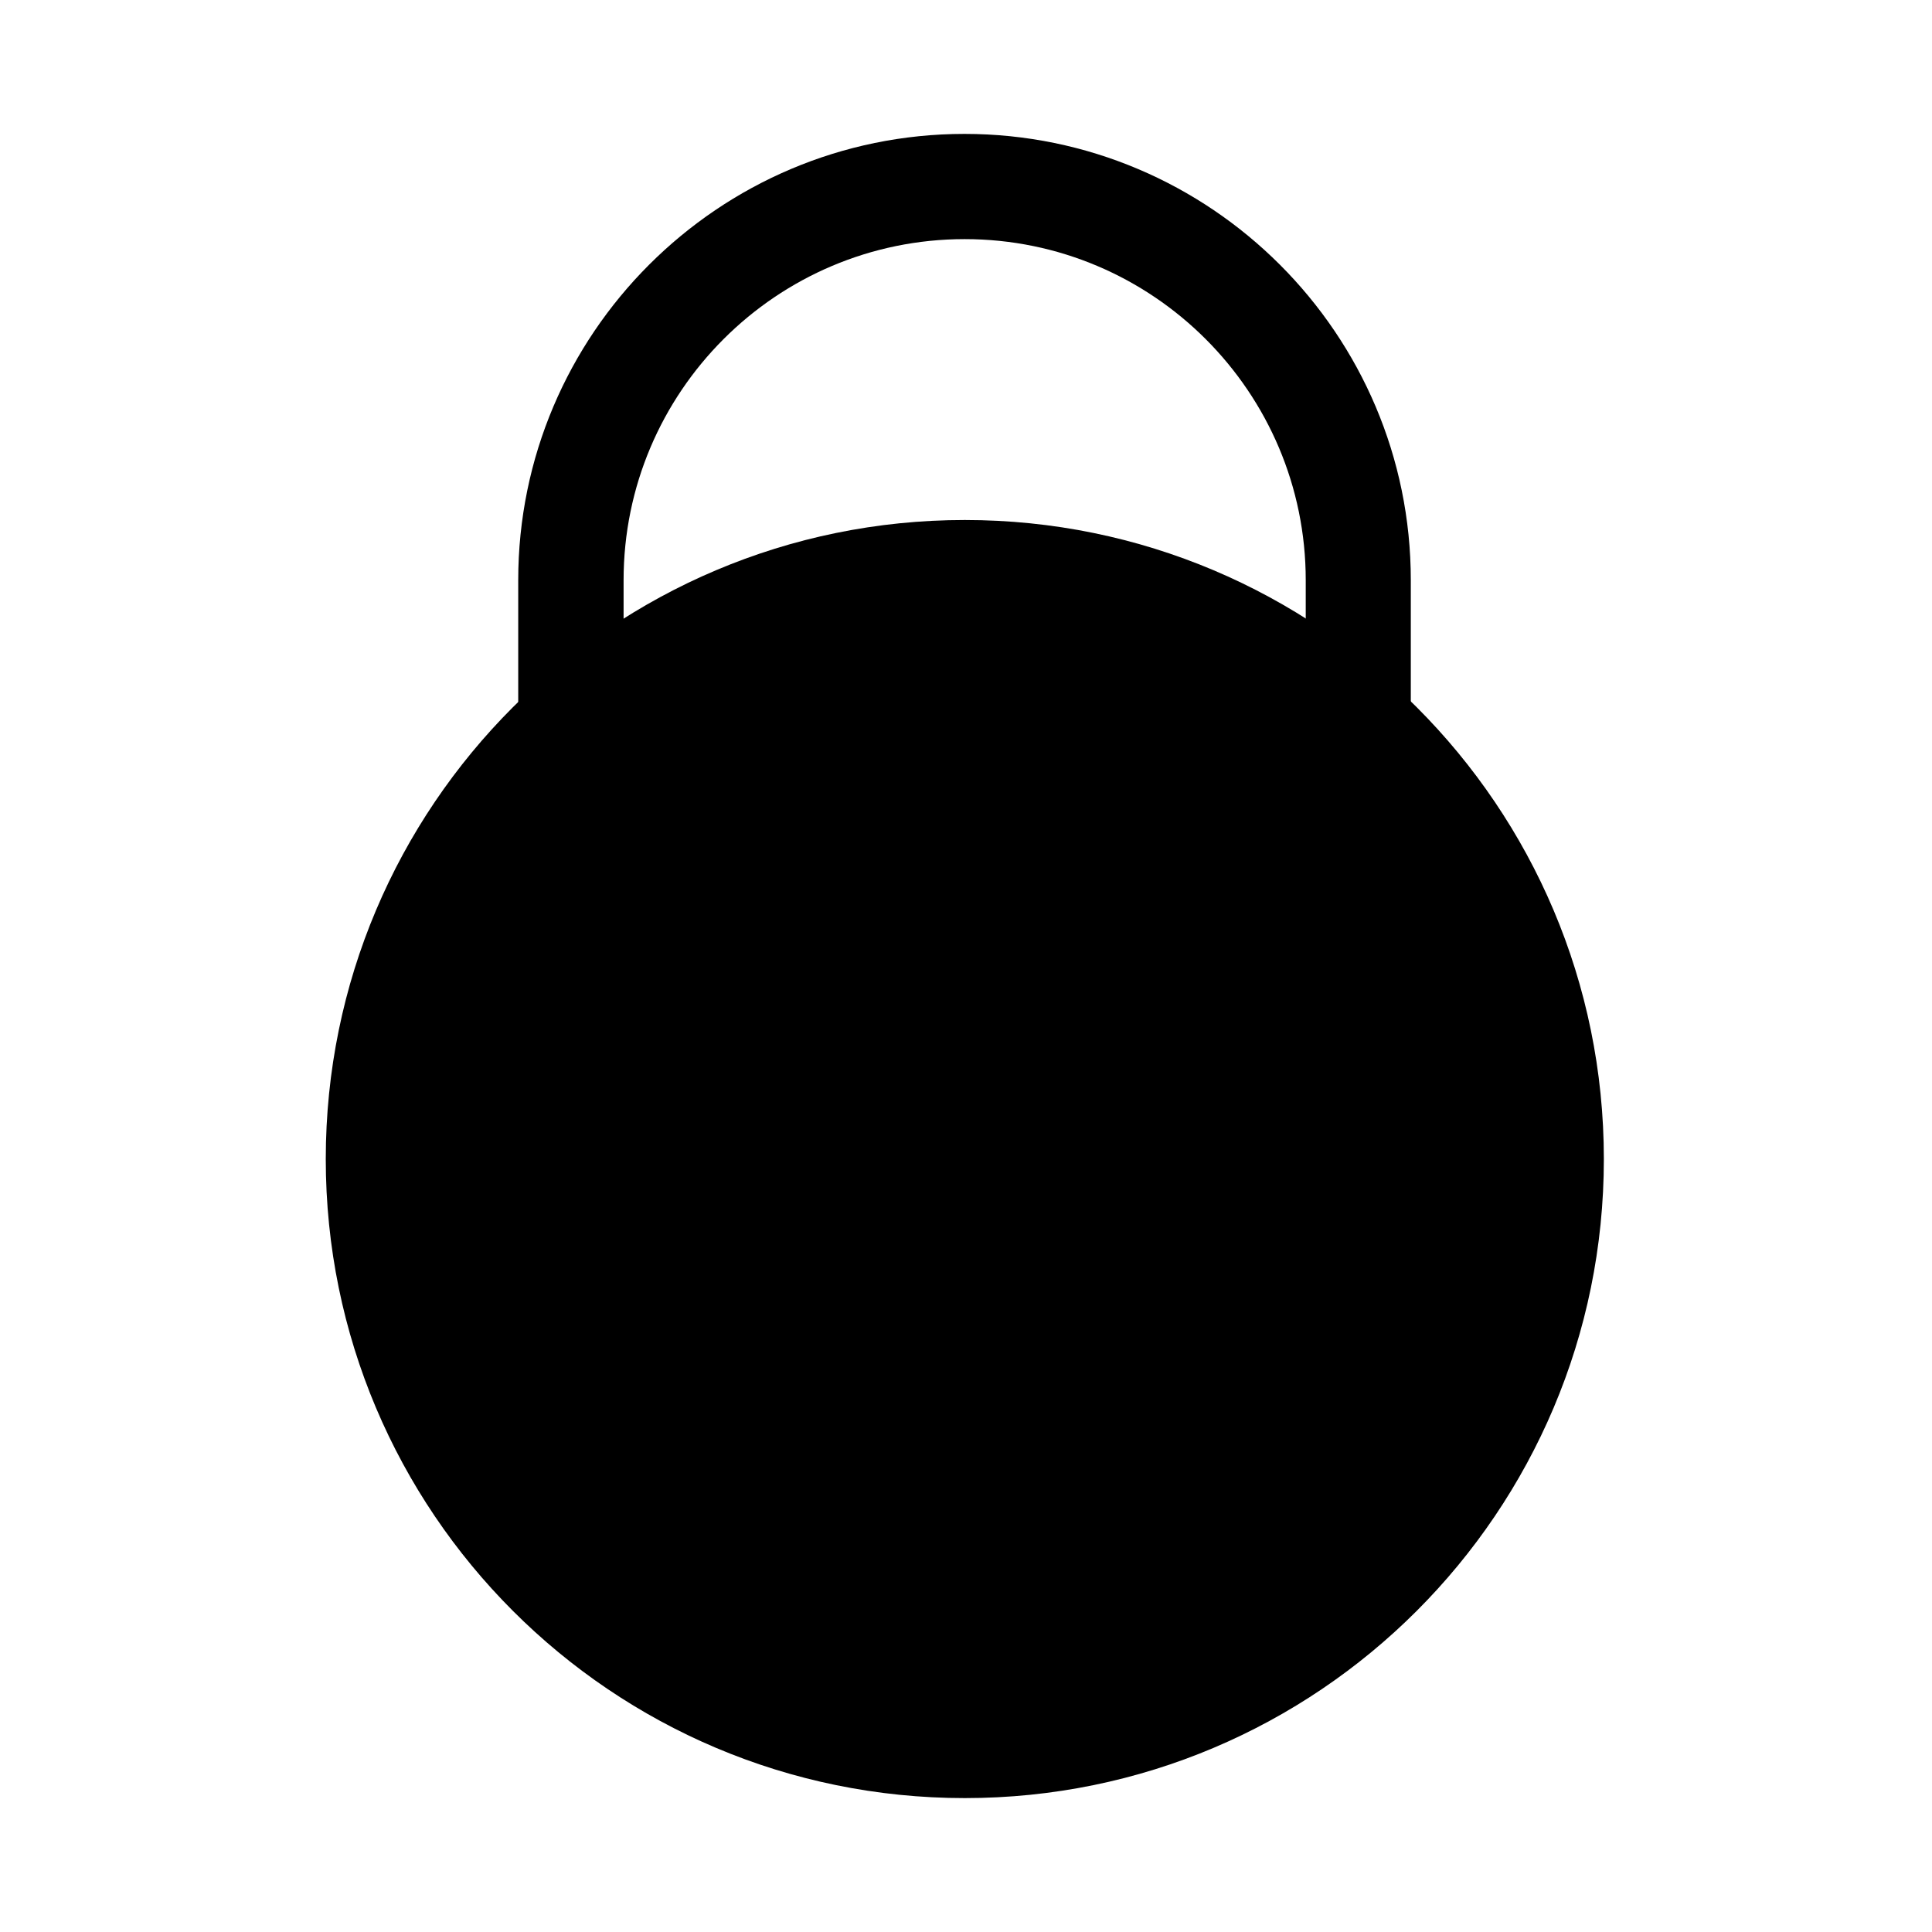
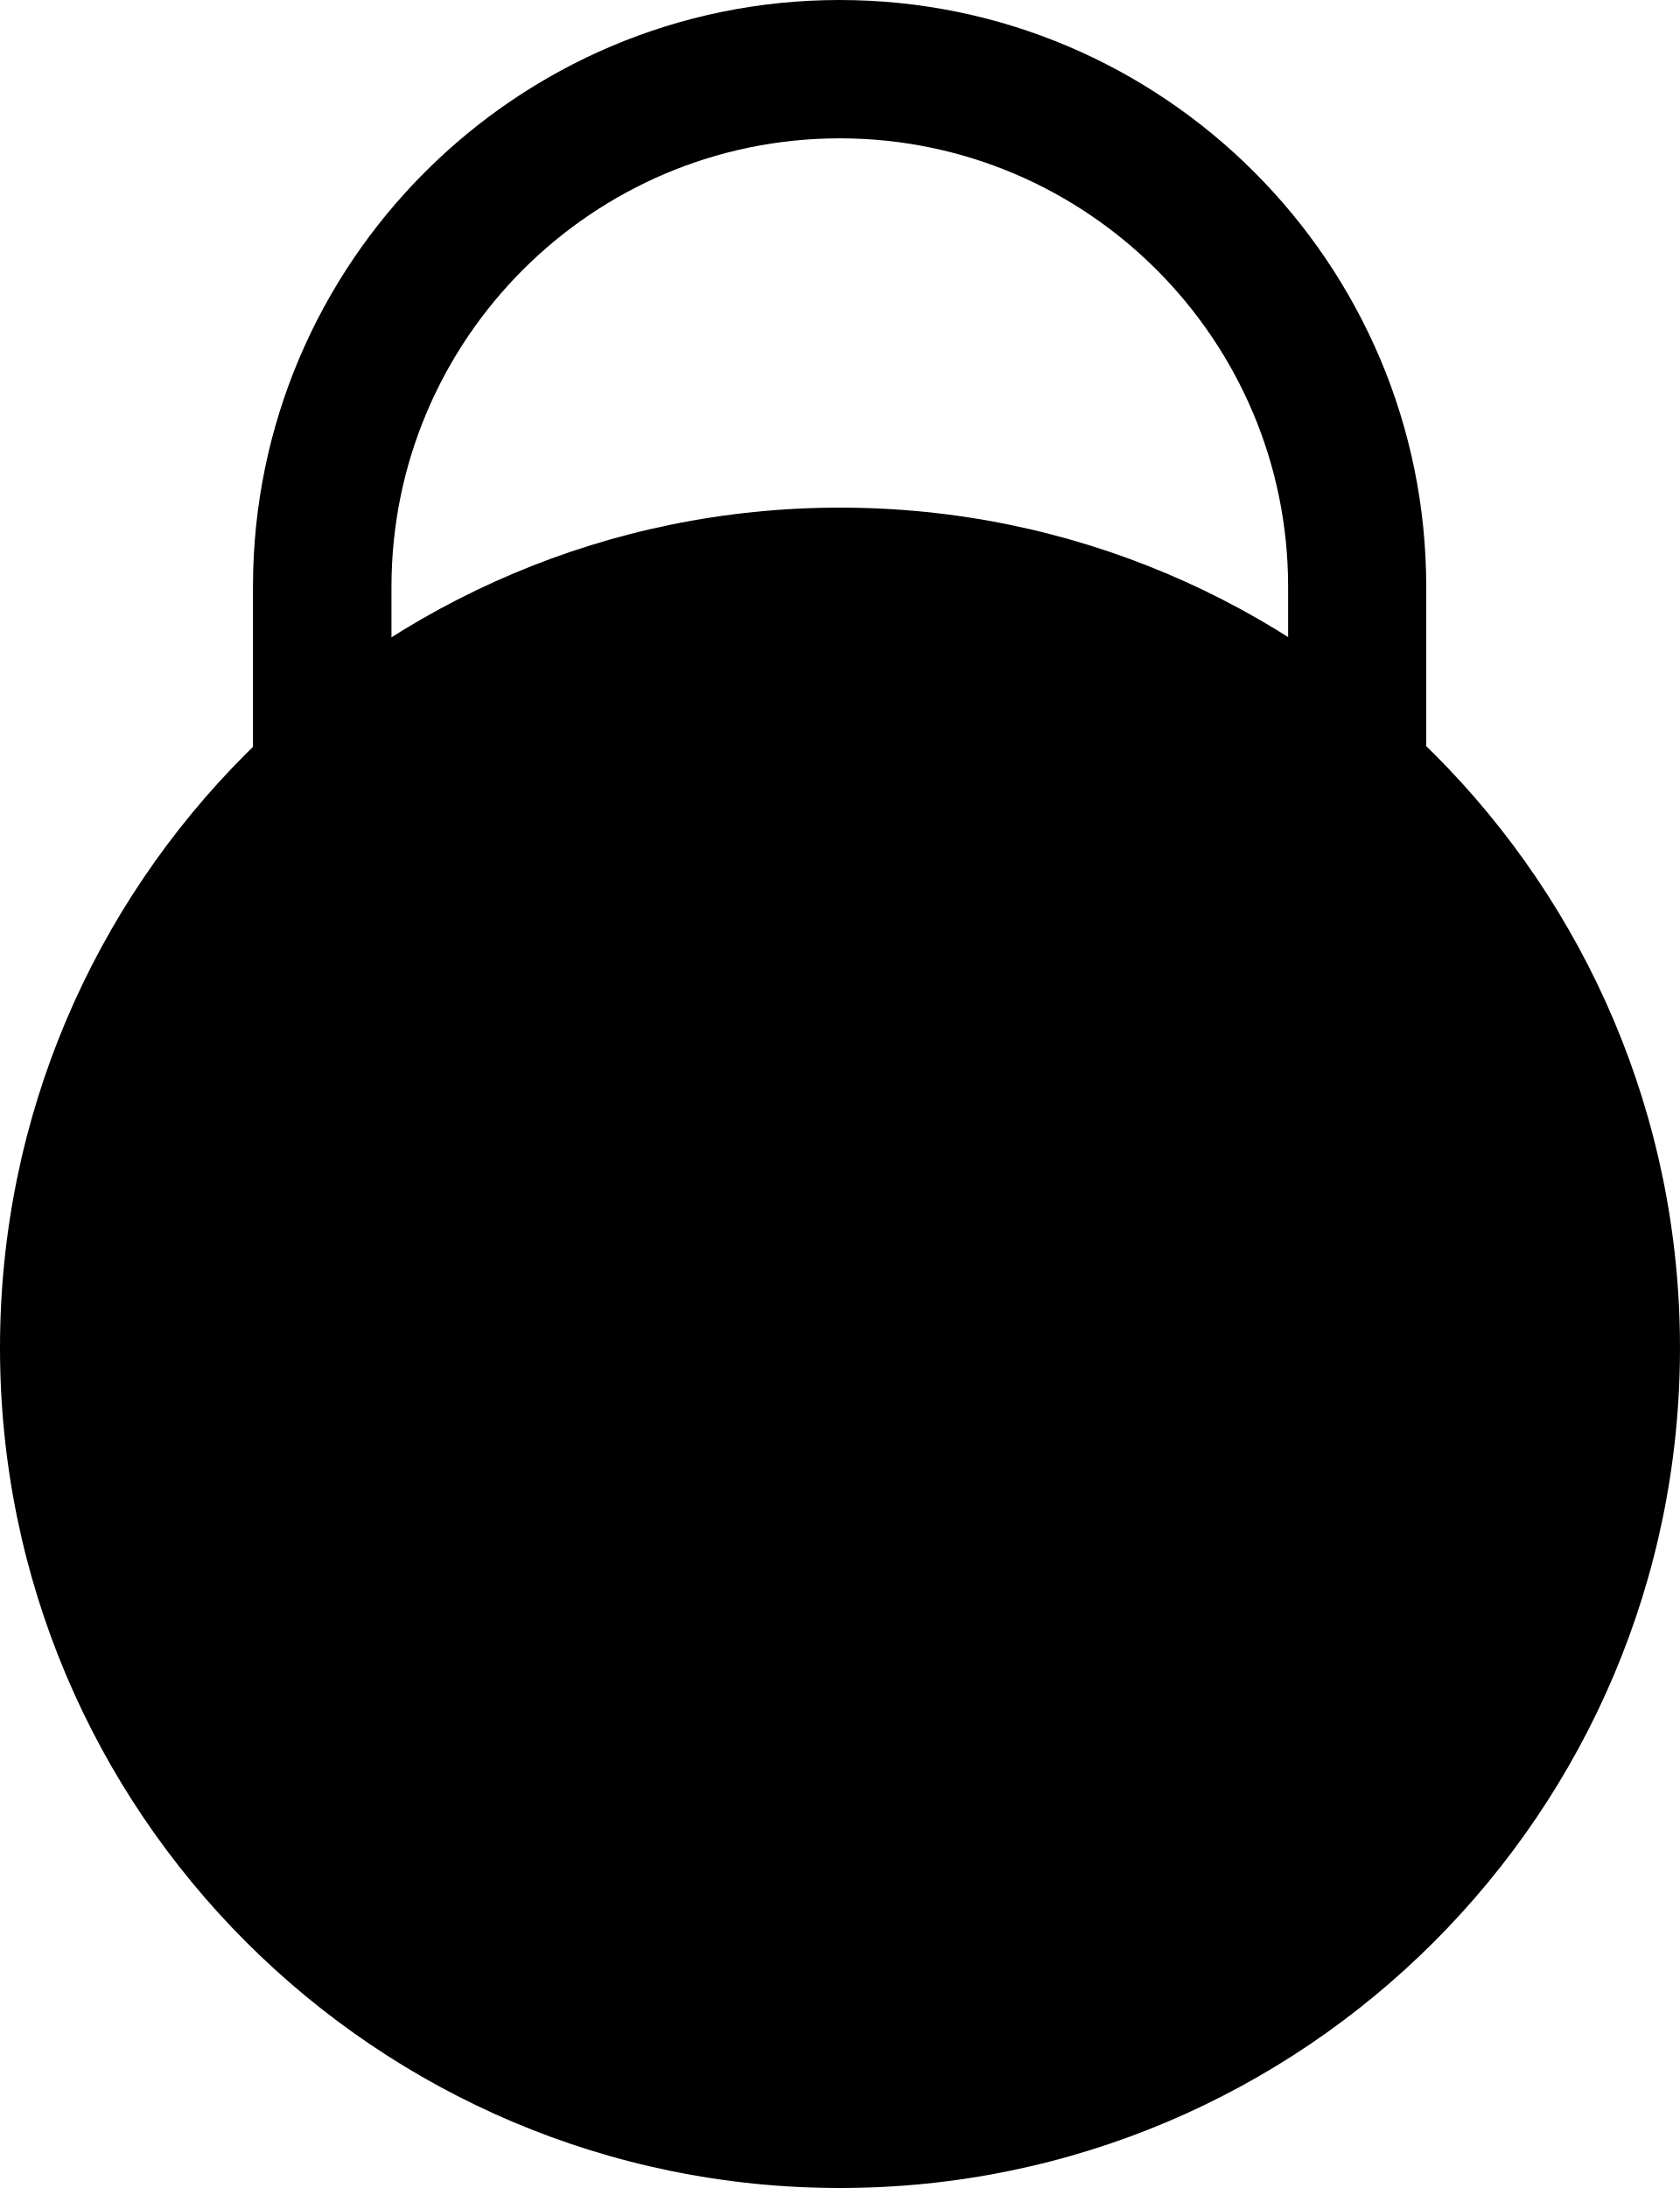
- <svg xmlns="http://www.w3.org/2000/svg" id="Icons" viewBox="0 0 130 130">
-   <circle class="fill-alpha-yellow" cx="64.92" cy="77.99" r="43" />
-   <path class="fill-alpha-blue" d="m64.92,97.81c-10.93,0-19.82-8.89-19.82-19.82s8.89-19.82,19.82-19.82,19.82,8.89,19.82,19.82-8.89,19.82-19.82,19.82Zm0-32.54c-7.02,0-12.73,5.71-12.73,12.73s5.71,12.73,12.73,12.73,12.73-5.71,12.73-12.73-5.71-12.73-12.73-12.73Z" />
-   <path class="fill-alpha-blue" d="m94.95,59.7h-7.09v-20.66c0-12.65-10.29-22.95-22.95-22.95s-22.95,10.29-22.95,22.95v20.66h-7.09v-20.66c0-16.56,13.47-30.03,30.03-30.03s30.03,13.47,30.03,30.03v20.66Z" />
+ <svg xmlns="http://www.w3.org/2000/svg" class="alpha-icon" viewBox="0 0 86 111.98" width="86" height="111.98">
+   <circle class="fill-alpha-yellow" cx="43" cy="68.98" r="43" />
+   <path class="fill-alpha-blue" d="m 43,88.8 c -10.93,0 -19.82,-8.89 -19.82,-19.82 0,-10.93 8.89,-19.82 19.82,-19.82 10.93,0 19.82,8.89 19.82,19.82 0,10.93 -8.89,19.82 -19.82,19.82 z m 0,-32.54 c -7.02,0 -12.73,5.71 -12.73,12.73 0,7.02 5.71,12.73 12.73,12.73 7.02,0 12.73,-5.71 12.73,-12.73 0,-7.02 -5.71,-12.73 -12.73,-12.73 z" />
+   <path class="fill-alpha-blue" d="m 73.03,50.69 h -7.09 V 30.03 c 0,-12.65 -10.29,-22.95 -22.95,-22.95 -12.66,0 -22.95,10.29 -22.95,22.95 v 20.66 h -7.09 V 30.03 c 0,-16.56 13.47,-30.03 30.03,-30.03 16.56,0 30.03,13.47 30.03,30.03 v 20.66 z" />
</svg>
